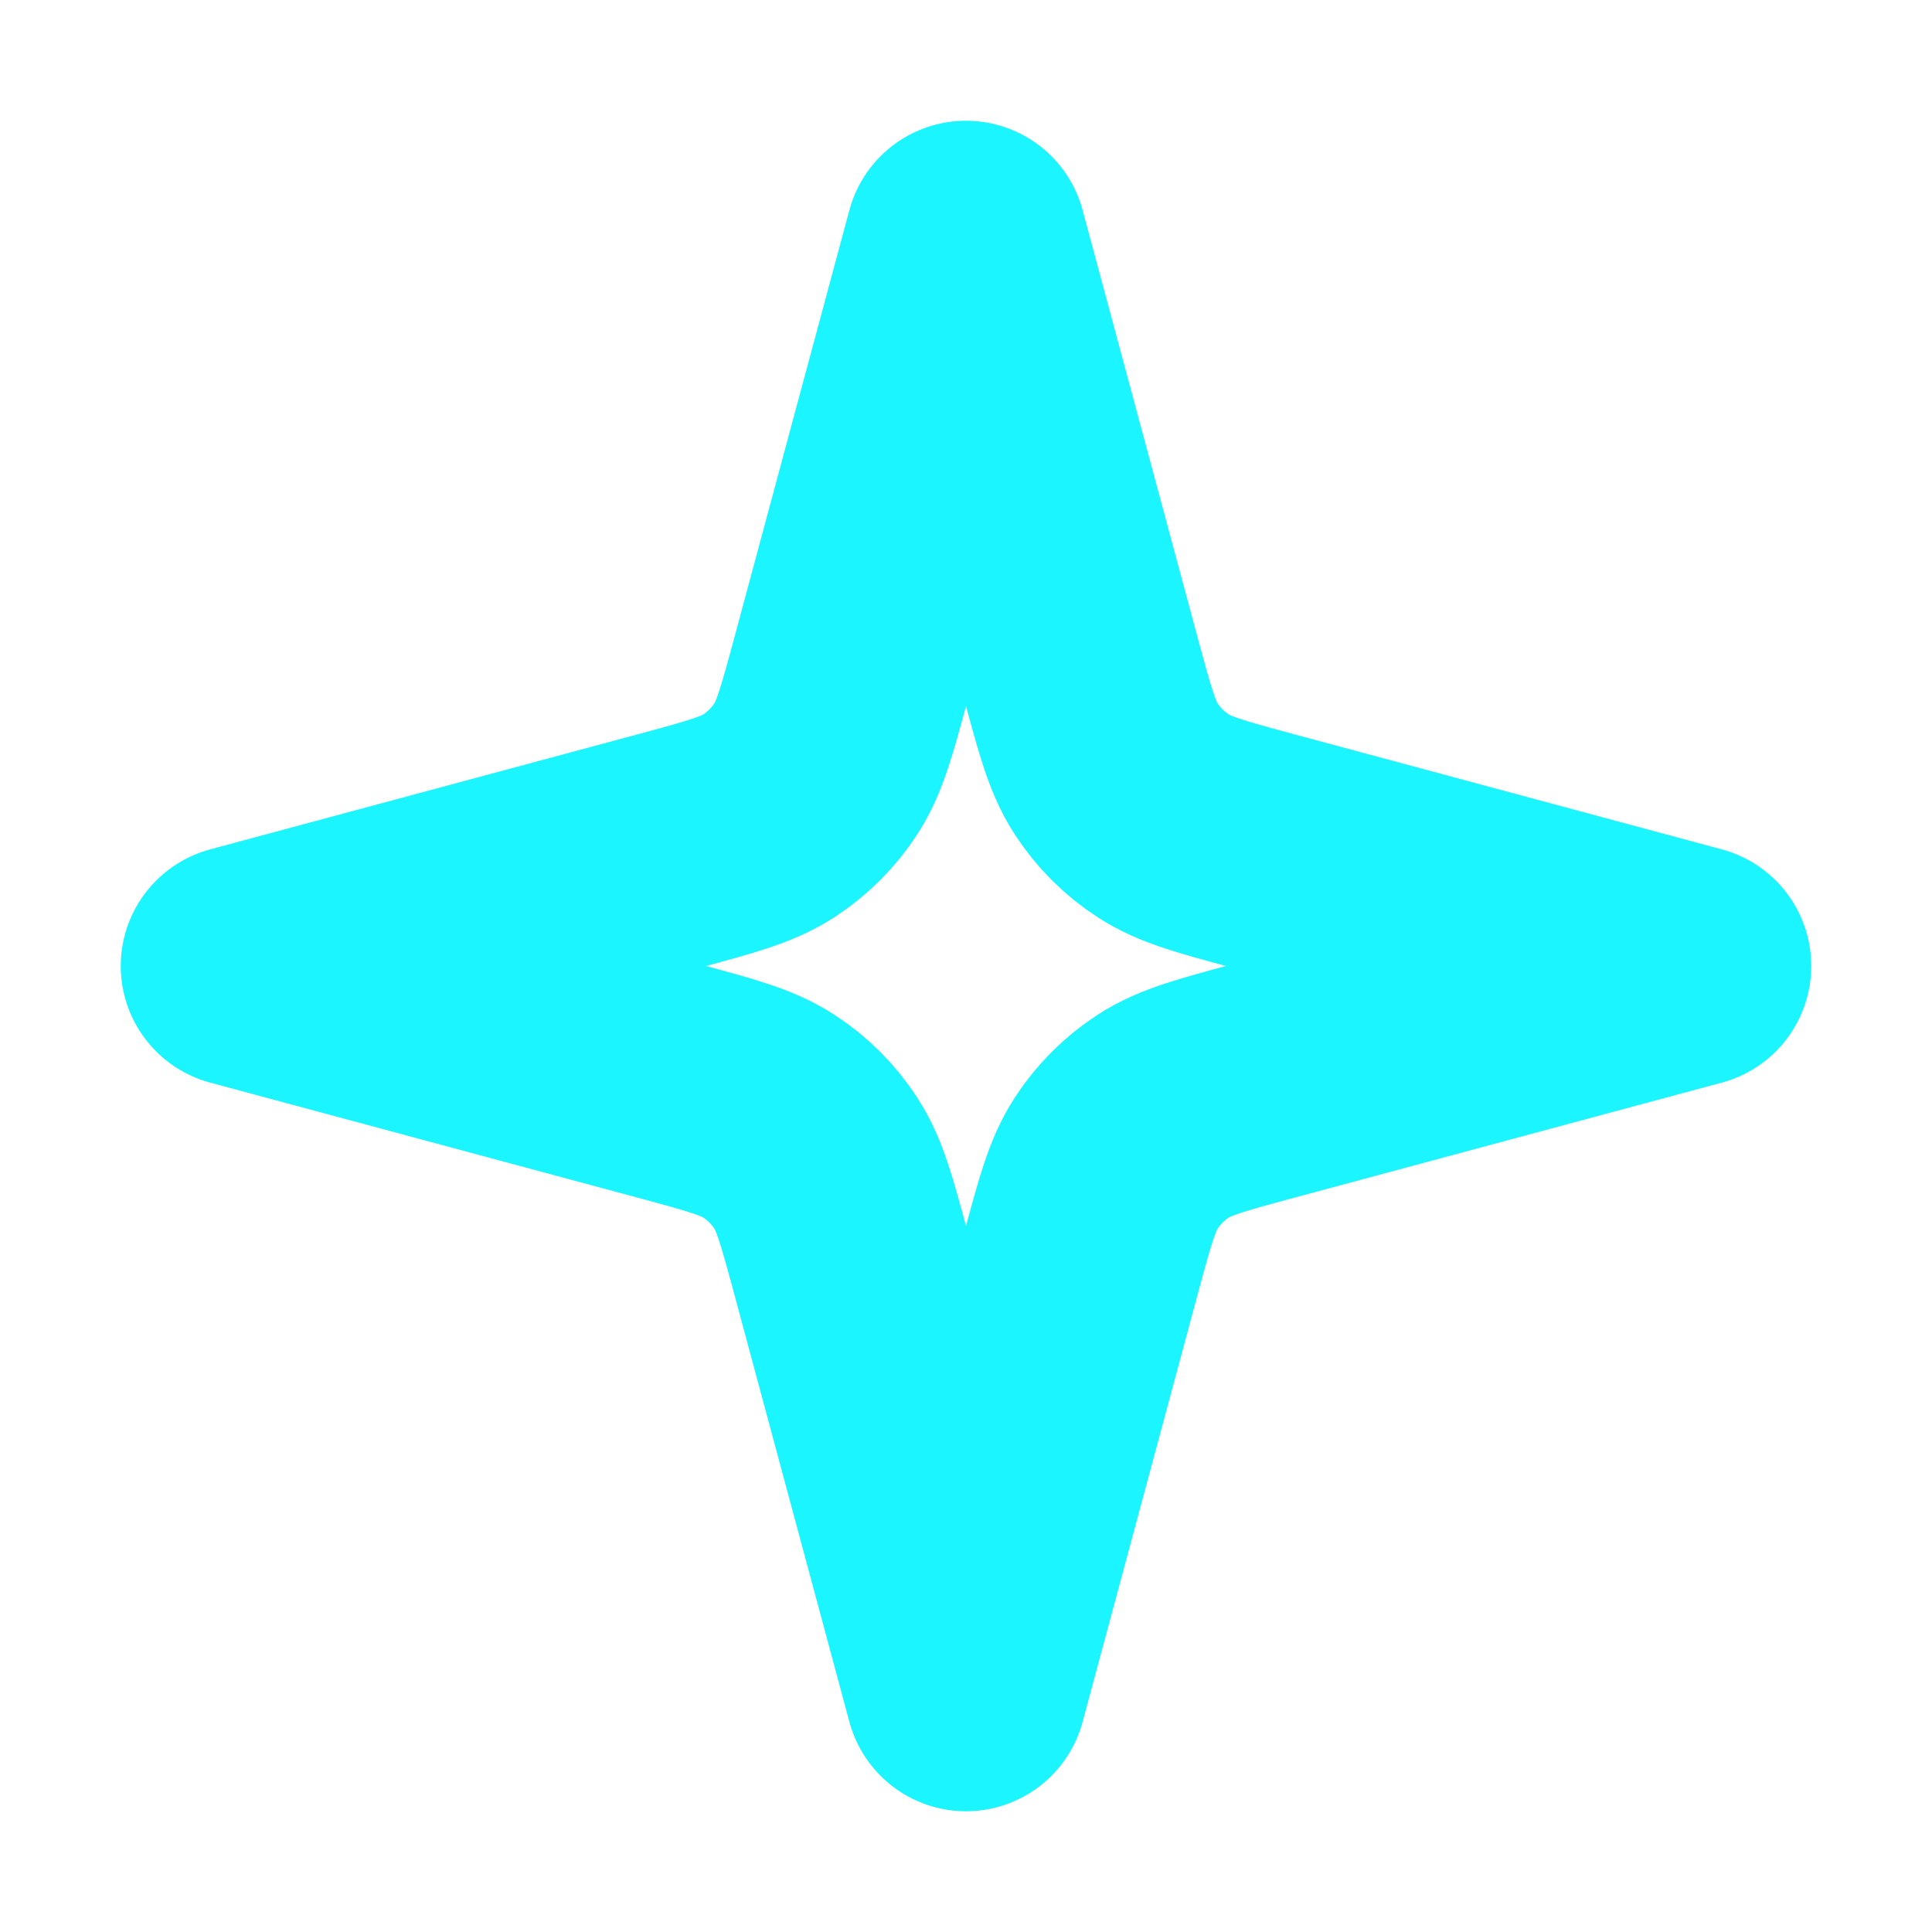
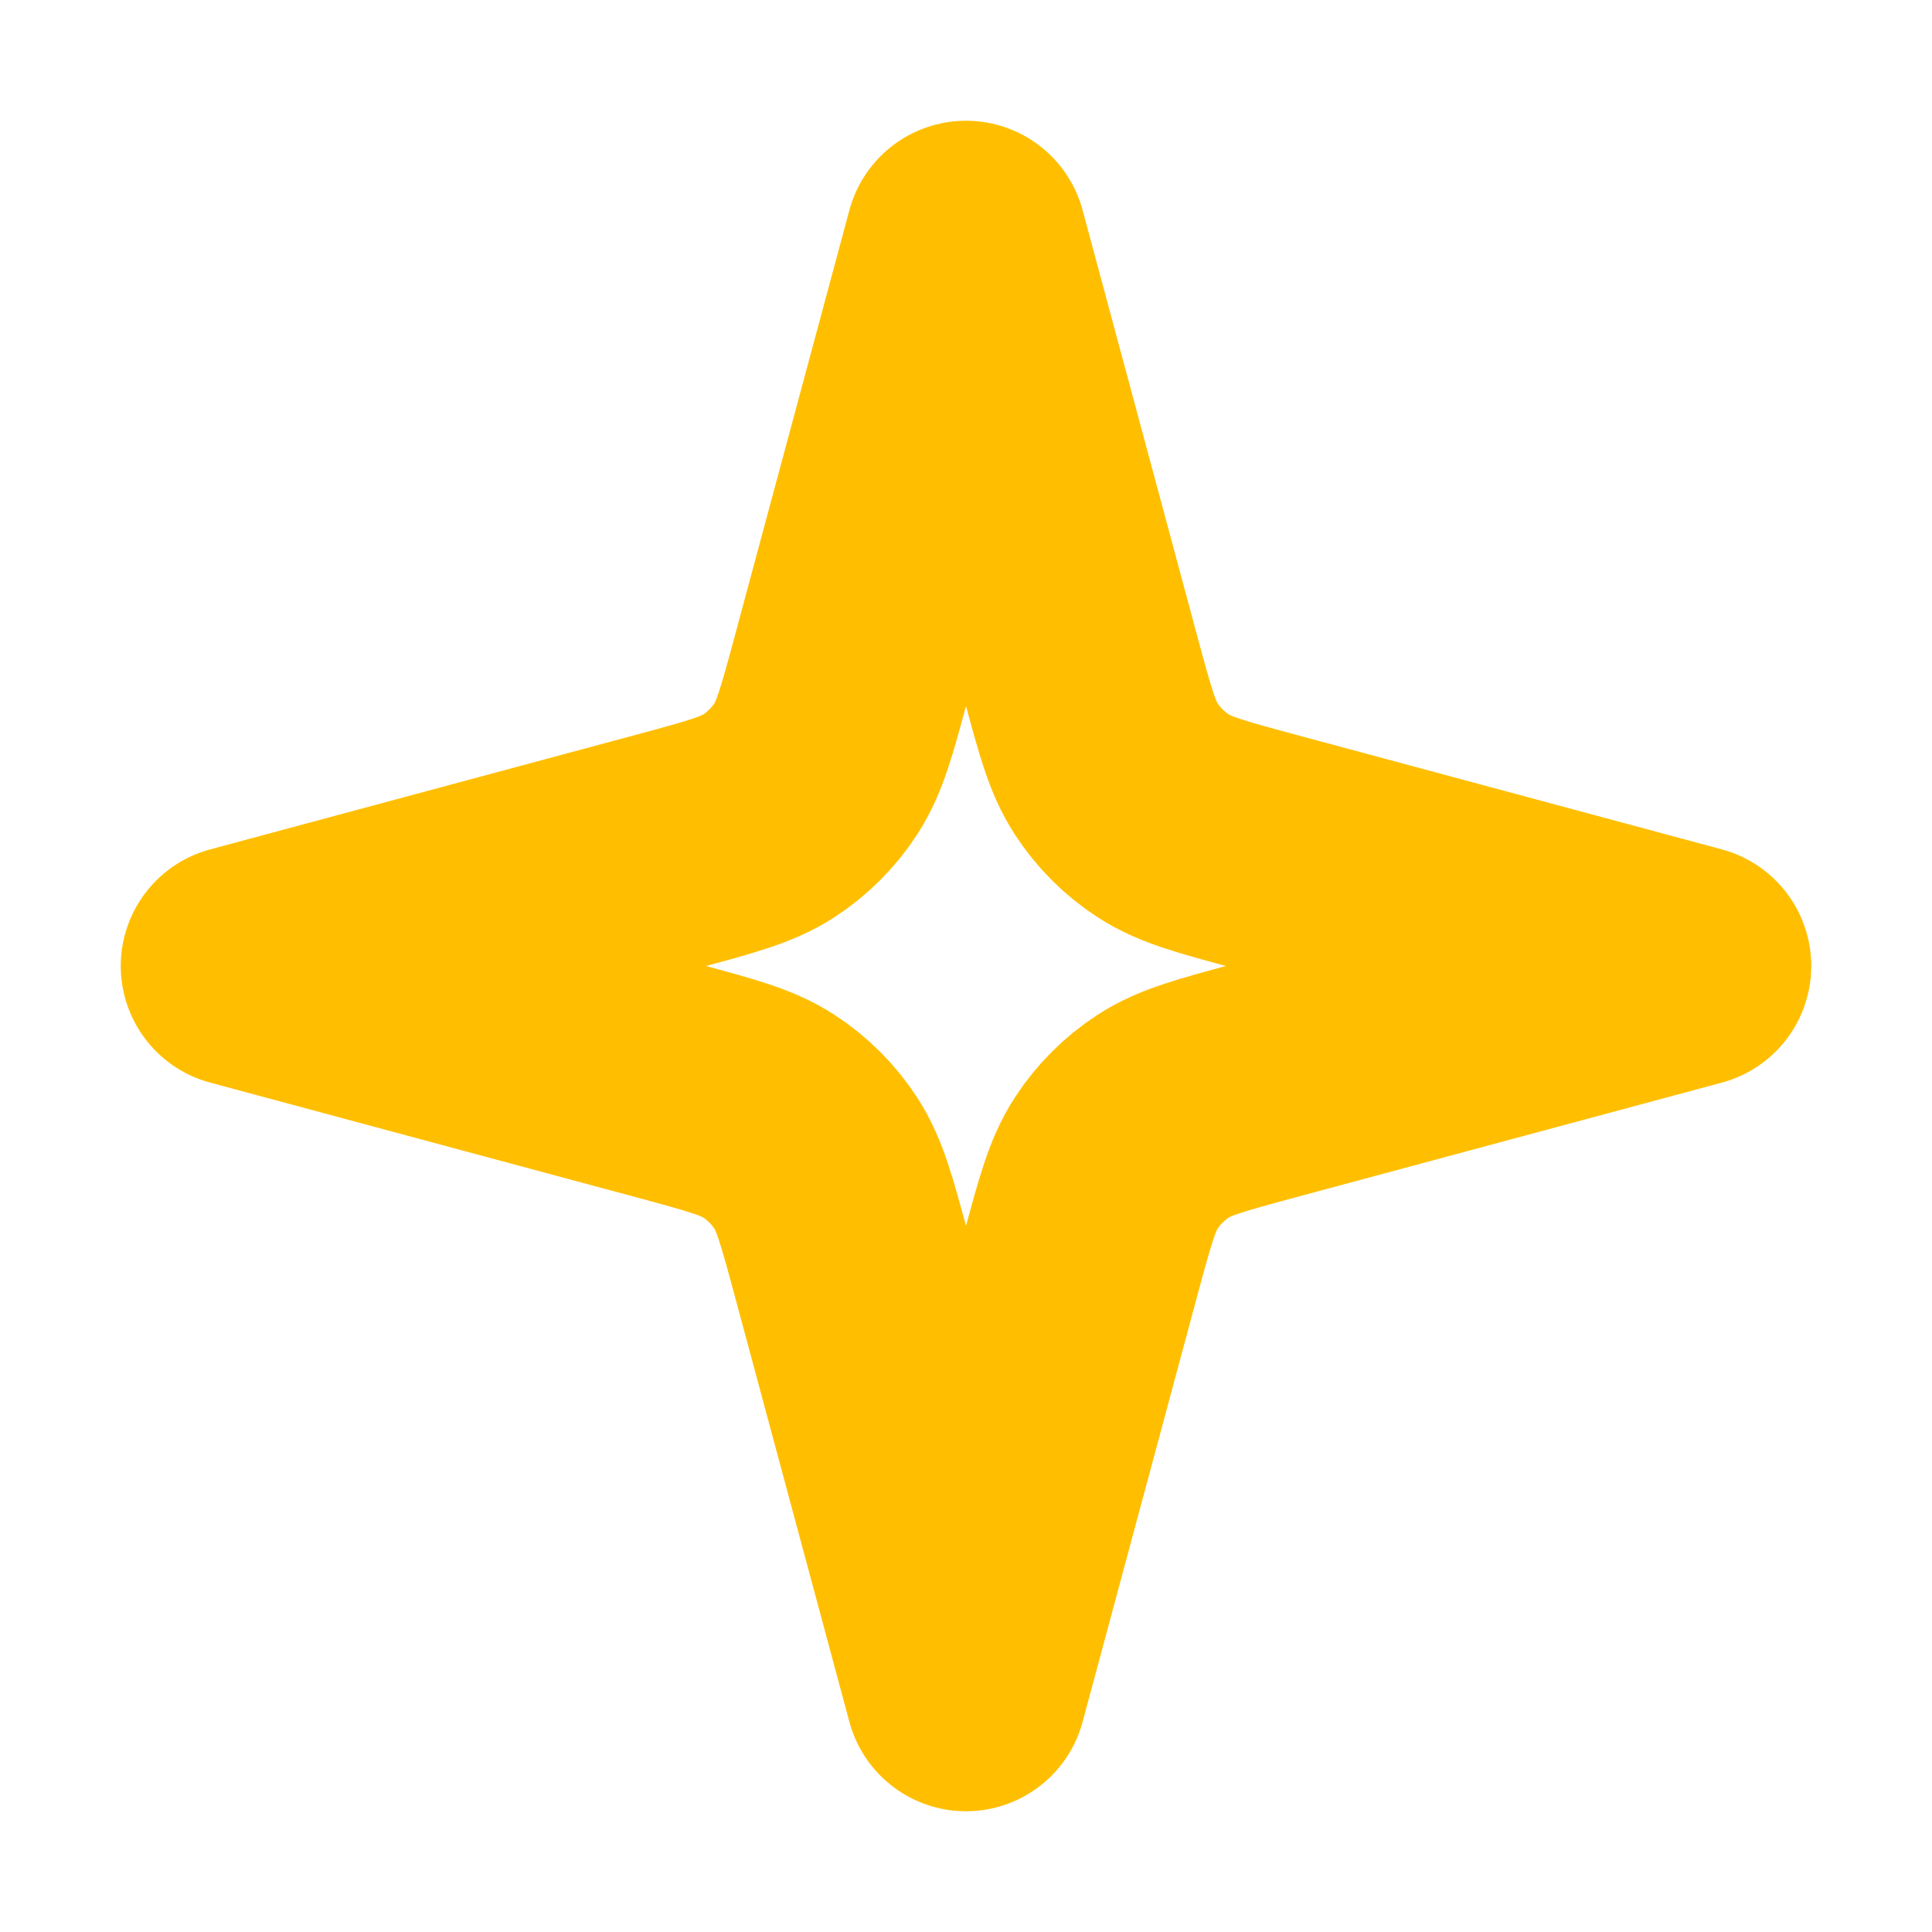
<svg xmlns="http://www.w3.org/2000/svg" width="16" height="16" viewBox="0 0 16 16" fill="none">
-   <path d="M8 2L8.953 5.541C9.07 5.973 9.128 6.189 9.243 6.366C9.344 6.522 9.478 6.656 9.634 6.757C9.811 6.872 10.027 6.93 10.459 7.047L14 8L10.459 8.953C10.027 9.07 9.811 9.128 9.634 9.243C9.478 9.344 9.344 9.478 9.243 9.634C9.128 9.811 9.07 10.027 8.953 10.459L8 14L7.047 10.459C6.93 10.027 6.872 9.811 6.757 9.634C6.656 9.478 6.522 9.344 6.366 9.243C6.189 9.128 5.973 9.07 5.541 8.953L2 8L5.541 7.047C5.973 6.93 6.189 6.872 6.366 6.757C6.522 6.656 6.656 6.522 6.757 6.366C6.872 6.189 6.93 5.973 7.047 5.541L8 2Z" stroke="#1BF5FF" stroke-width="2" stroke-linecap="round" stroke-linejoin="round" />
+   <path d="M8 2L8.953 5.541C9.07 5.973 9.128 6.189 9.243 6.366C9.344 6.522 9.478 6.656 9.634 6.757C9.811 6.872 10.027 6.93 10.459 7.047L14 8L10.459 8.953C10.027 9.07 9.811 9.128 9.634 9.243C9.478 9.344 9.344 9.478 9.243 9.634C9.128 9.811 9.07 10.027 8.953 10.459L8 14L7.047 10.459C6.93 10.027 6.872 9.811 6.757 9.634C6.656 9.478 6.522 9.344 6.366 9.243C6.189 9.128 5.973 9.07 5.541 8.953L2 8L5.541 7.047C5.973 6.93 6.189 6.872 6.366 6.757C6.522 6.656 6.656 6.522 6.757 6.366C6.872 6.189 6.93 5.973 7.047 5.541L8 2Z" stroke="#FFBF00" stroke-width="2" stroke-linecap="round" stroke-linejoin="round" />
</svg>
